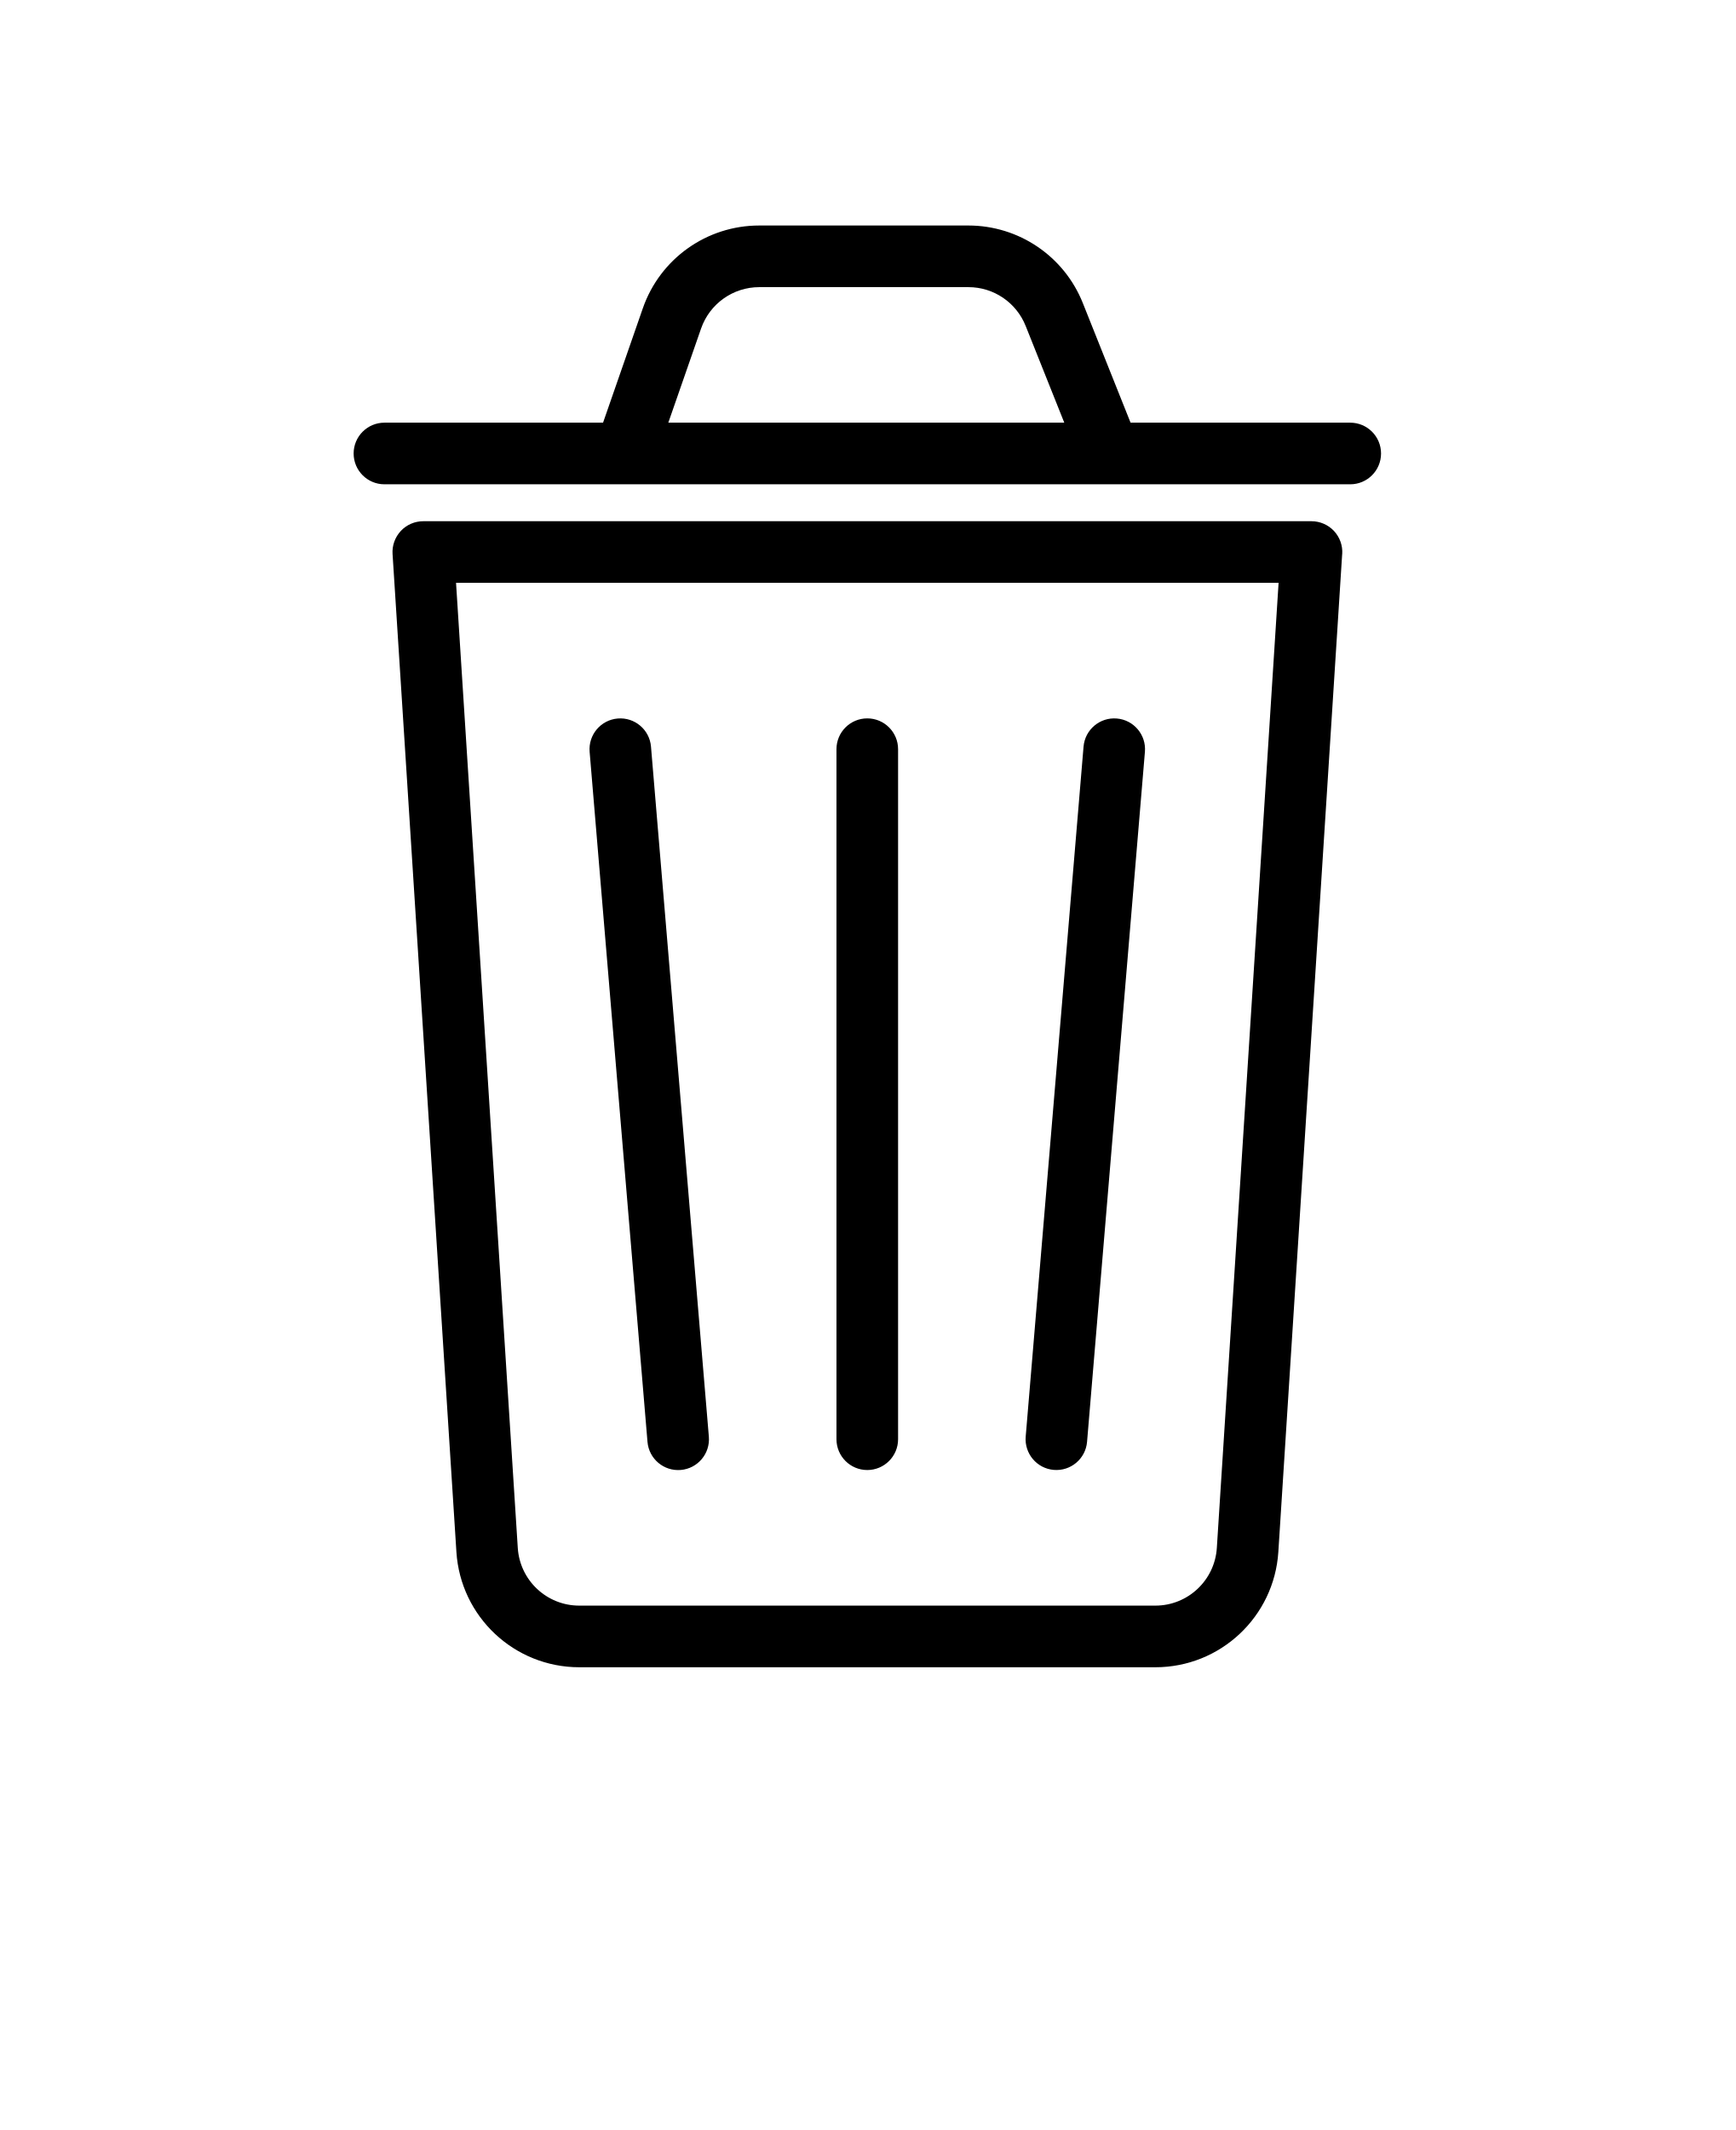
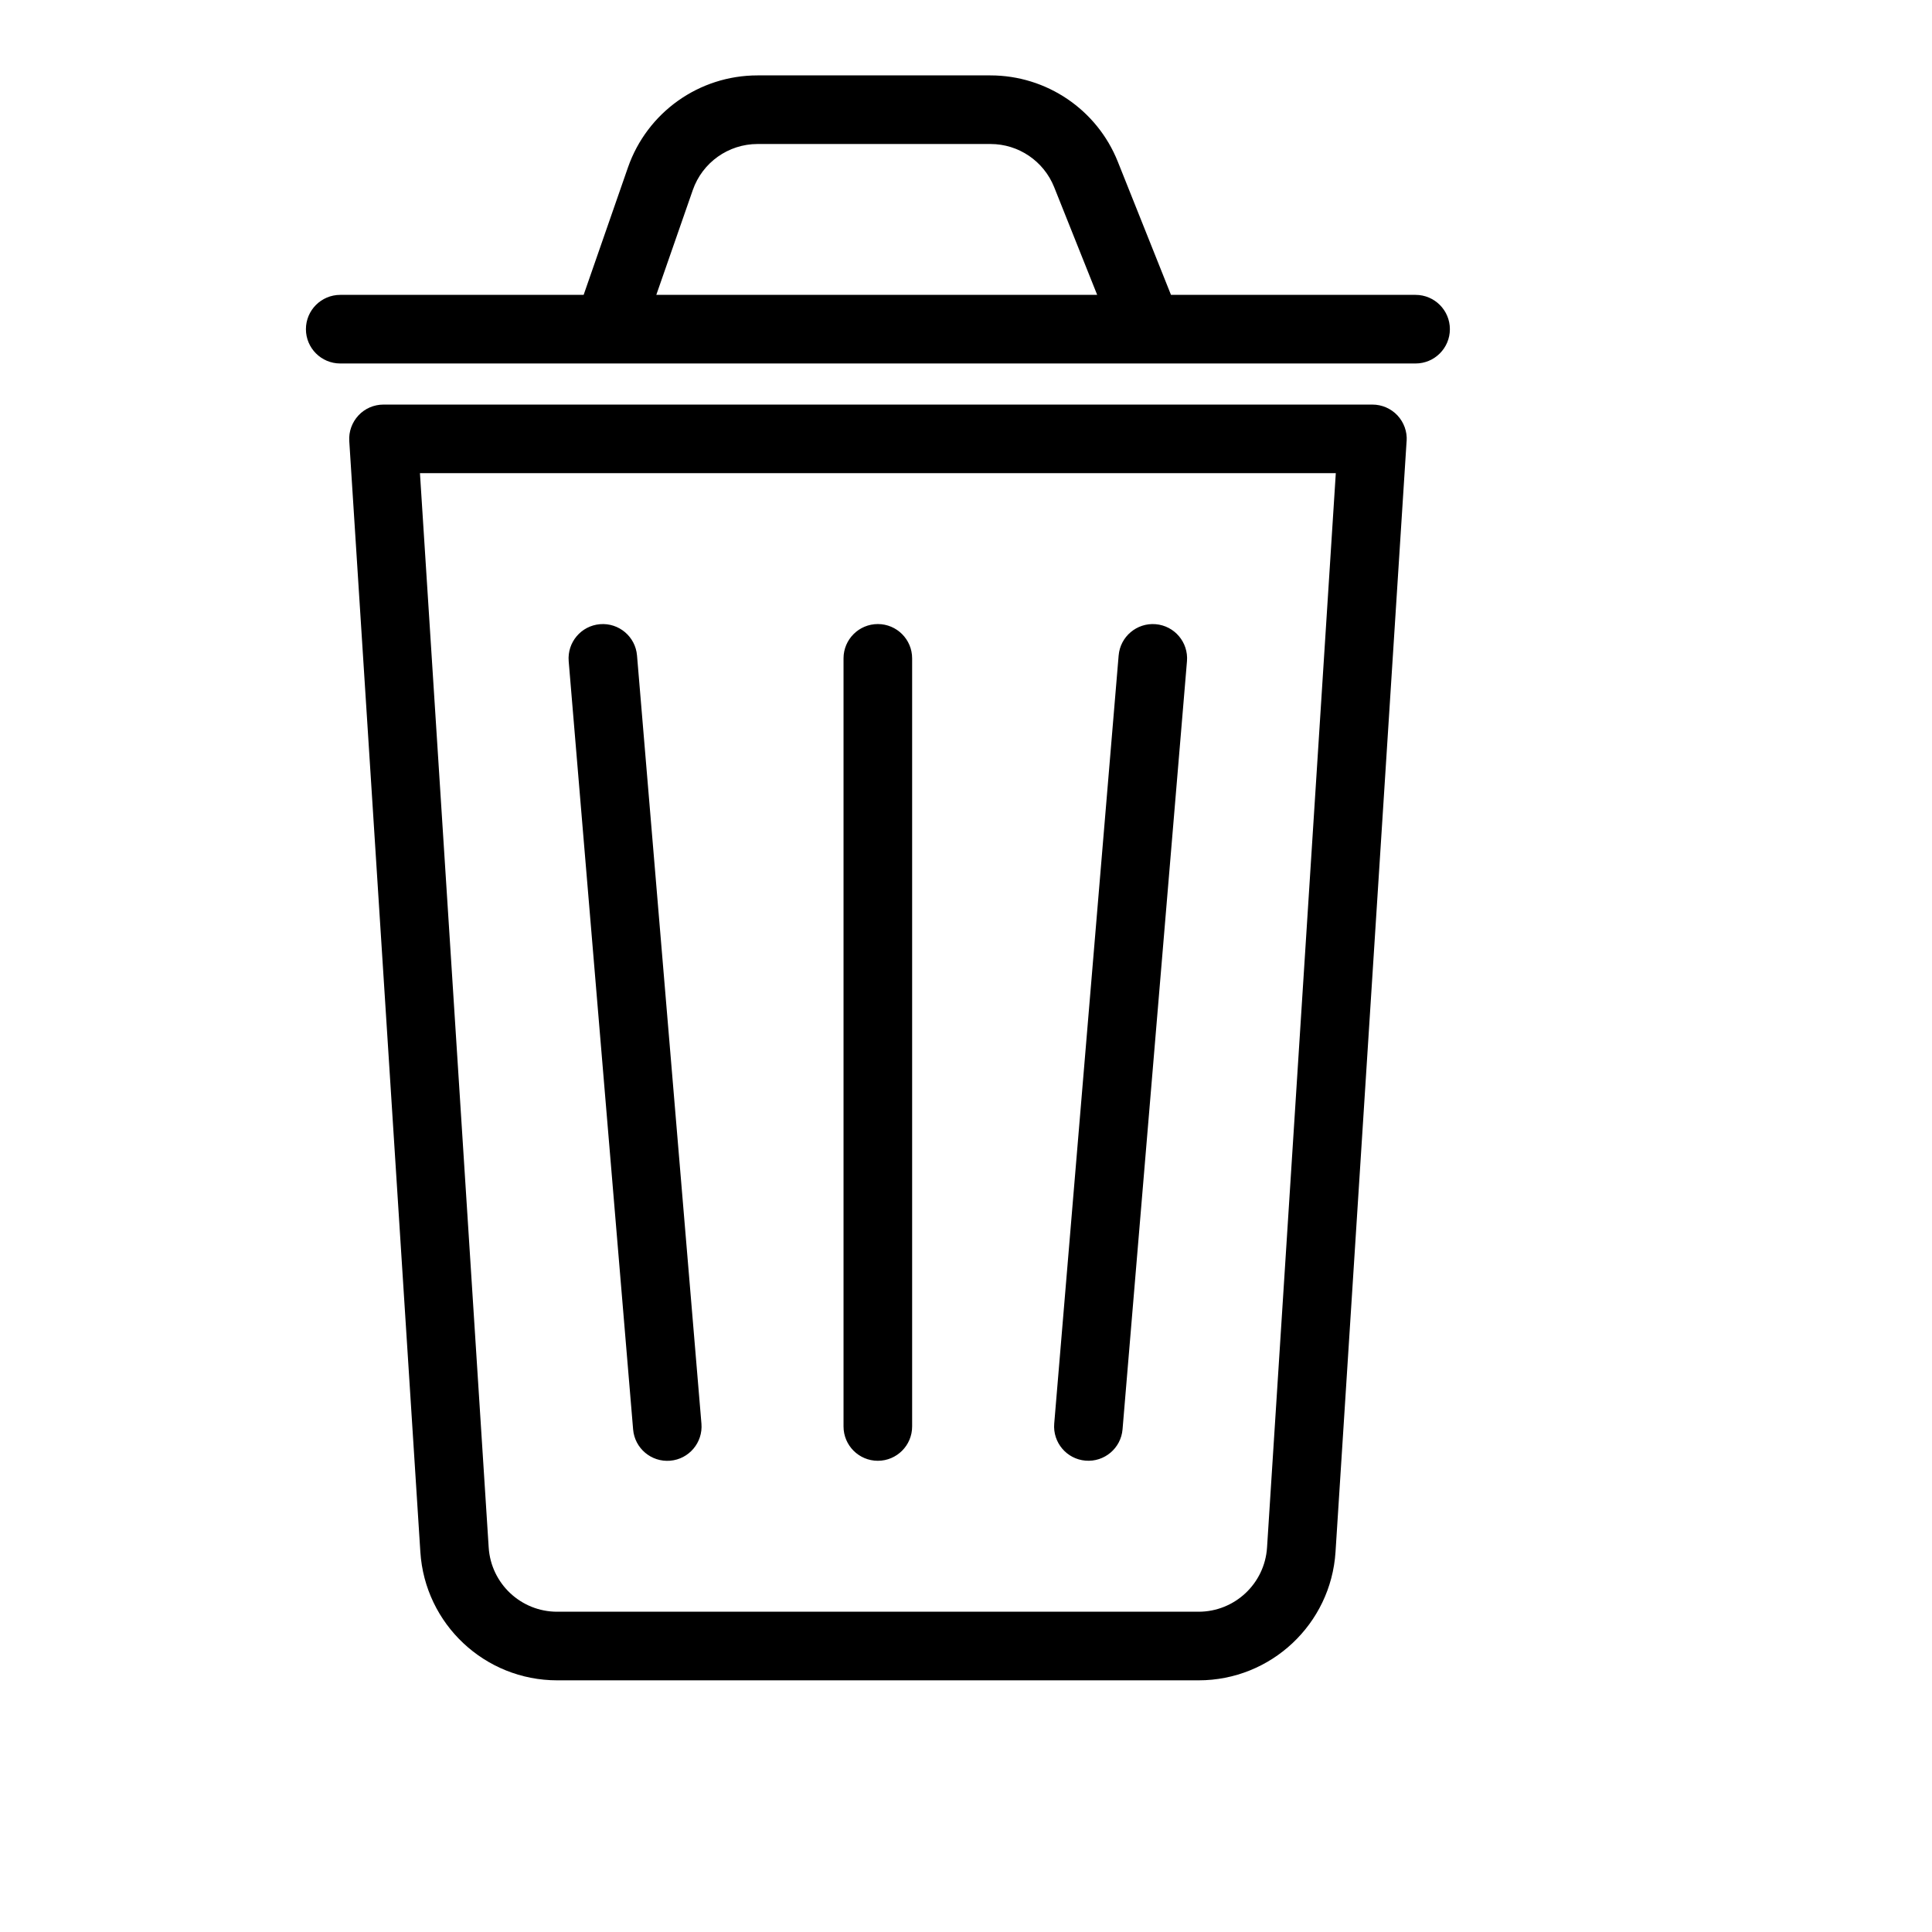
- <svg xmlns="http://www.w3.org/2000/svg" version="1.1" viewBox="-5.0 -10.0 110.0 135.0">
+ <svg xmlns="http://www.w3.org/2000/svg" version="1.1" viewBox="0 0 110.0 110.0">
  <path d="m80.598 20.695h-61.227c-1.078 0-1.953-0.875-1.953-1.953 0-1.078 0.875-1.953 1.953-1.953h13.859l2.523-7.254c1.094-3.141 4.051-5.242 7.375-5.242h13.262c3.195 0 6.07 1.945 7.254 4.914l3.027 7.582h13.926c1.078 0 1.953 0.875 1.953 1.953 0 1.078-0.875 1.953-1.953 1.953zm-18.129-3.906-2.449-6.133c-0.594-1.484-2.027-2.457-3.625-2.457h-13.262c-1.66 0-3.141 1.051-3.688 2.621l-2.078 5.969zm17.617 8.324-4.047 63.246c-0.262 4.109-3.676 7.312-7.793 7.312h-36.52c-4.121 0-7.531-3.199-7.793-7.312l-4.047-63.246c-0.035-0.539 0.156-1.066 0.523-1.461 0.367-0.395 0.883-0.617 1.426-0.617h56.305c0.539 0 1.055 0.223 1.426 0.617 0.367 0.395 0.559 0.922 0.523 1.461zm-4.031 1.828h-52.145l3.914 61.168c0.133 2.055 1.836 3.656 3.898 3.656h36.52c2.059 0 3.766-1.602 3.898-3.656zm-43.676 10.707c-0.09-1.074 0.707-2.019 1.781-2.109 1.074-0.09 2.019 0.707 2.109 1.781l3.668 43.738c0.09 1.074-0.707 2.019-1.781 2.109-1.074 0.09-2.019-0.707-2.109-1.781l-3.668-43.734zm15.648-0.164c0-1.078 0.875-1.953 1.953-1.953s1.953 0.875 1.953 1.953v43.734c0 1.078-0.875 1.953-1.953 1.953s-1.953-0.875-1.953-1.953zm15.664-0.164c0.09-1.074 1.035-1.871 2.109-1.781 1.074 0.09 1.871 1.035 1.781 2.109l-3.668 43.734c-0.09 1.074-1.035 1.871-2.109 1.781-1.074-0.09-1.871-1.035-1.781-2.109l3.668-43.738z" fill-rule="evenodd" />
</svg>
